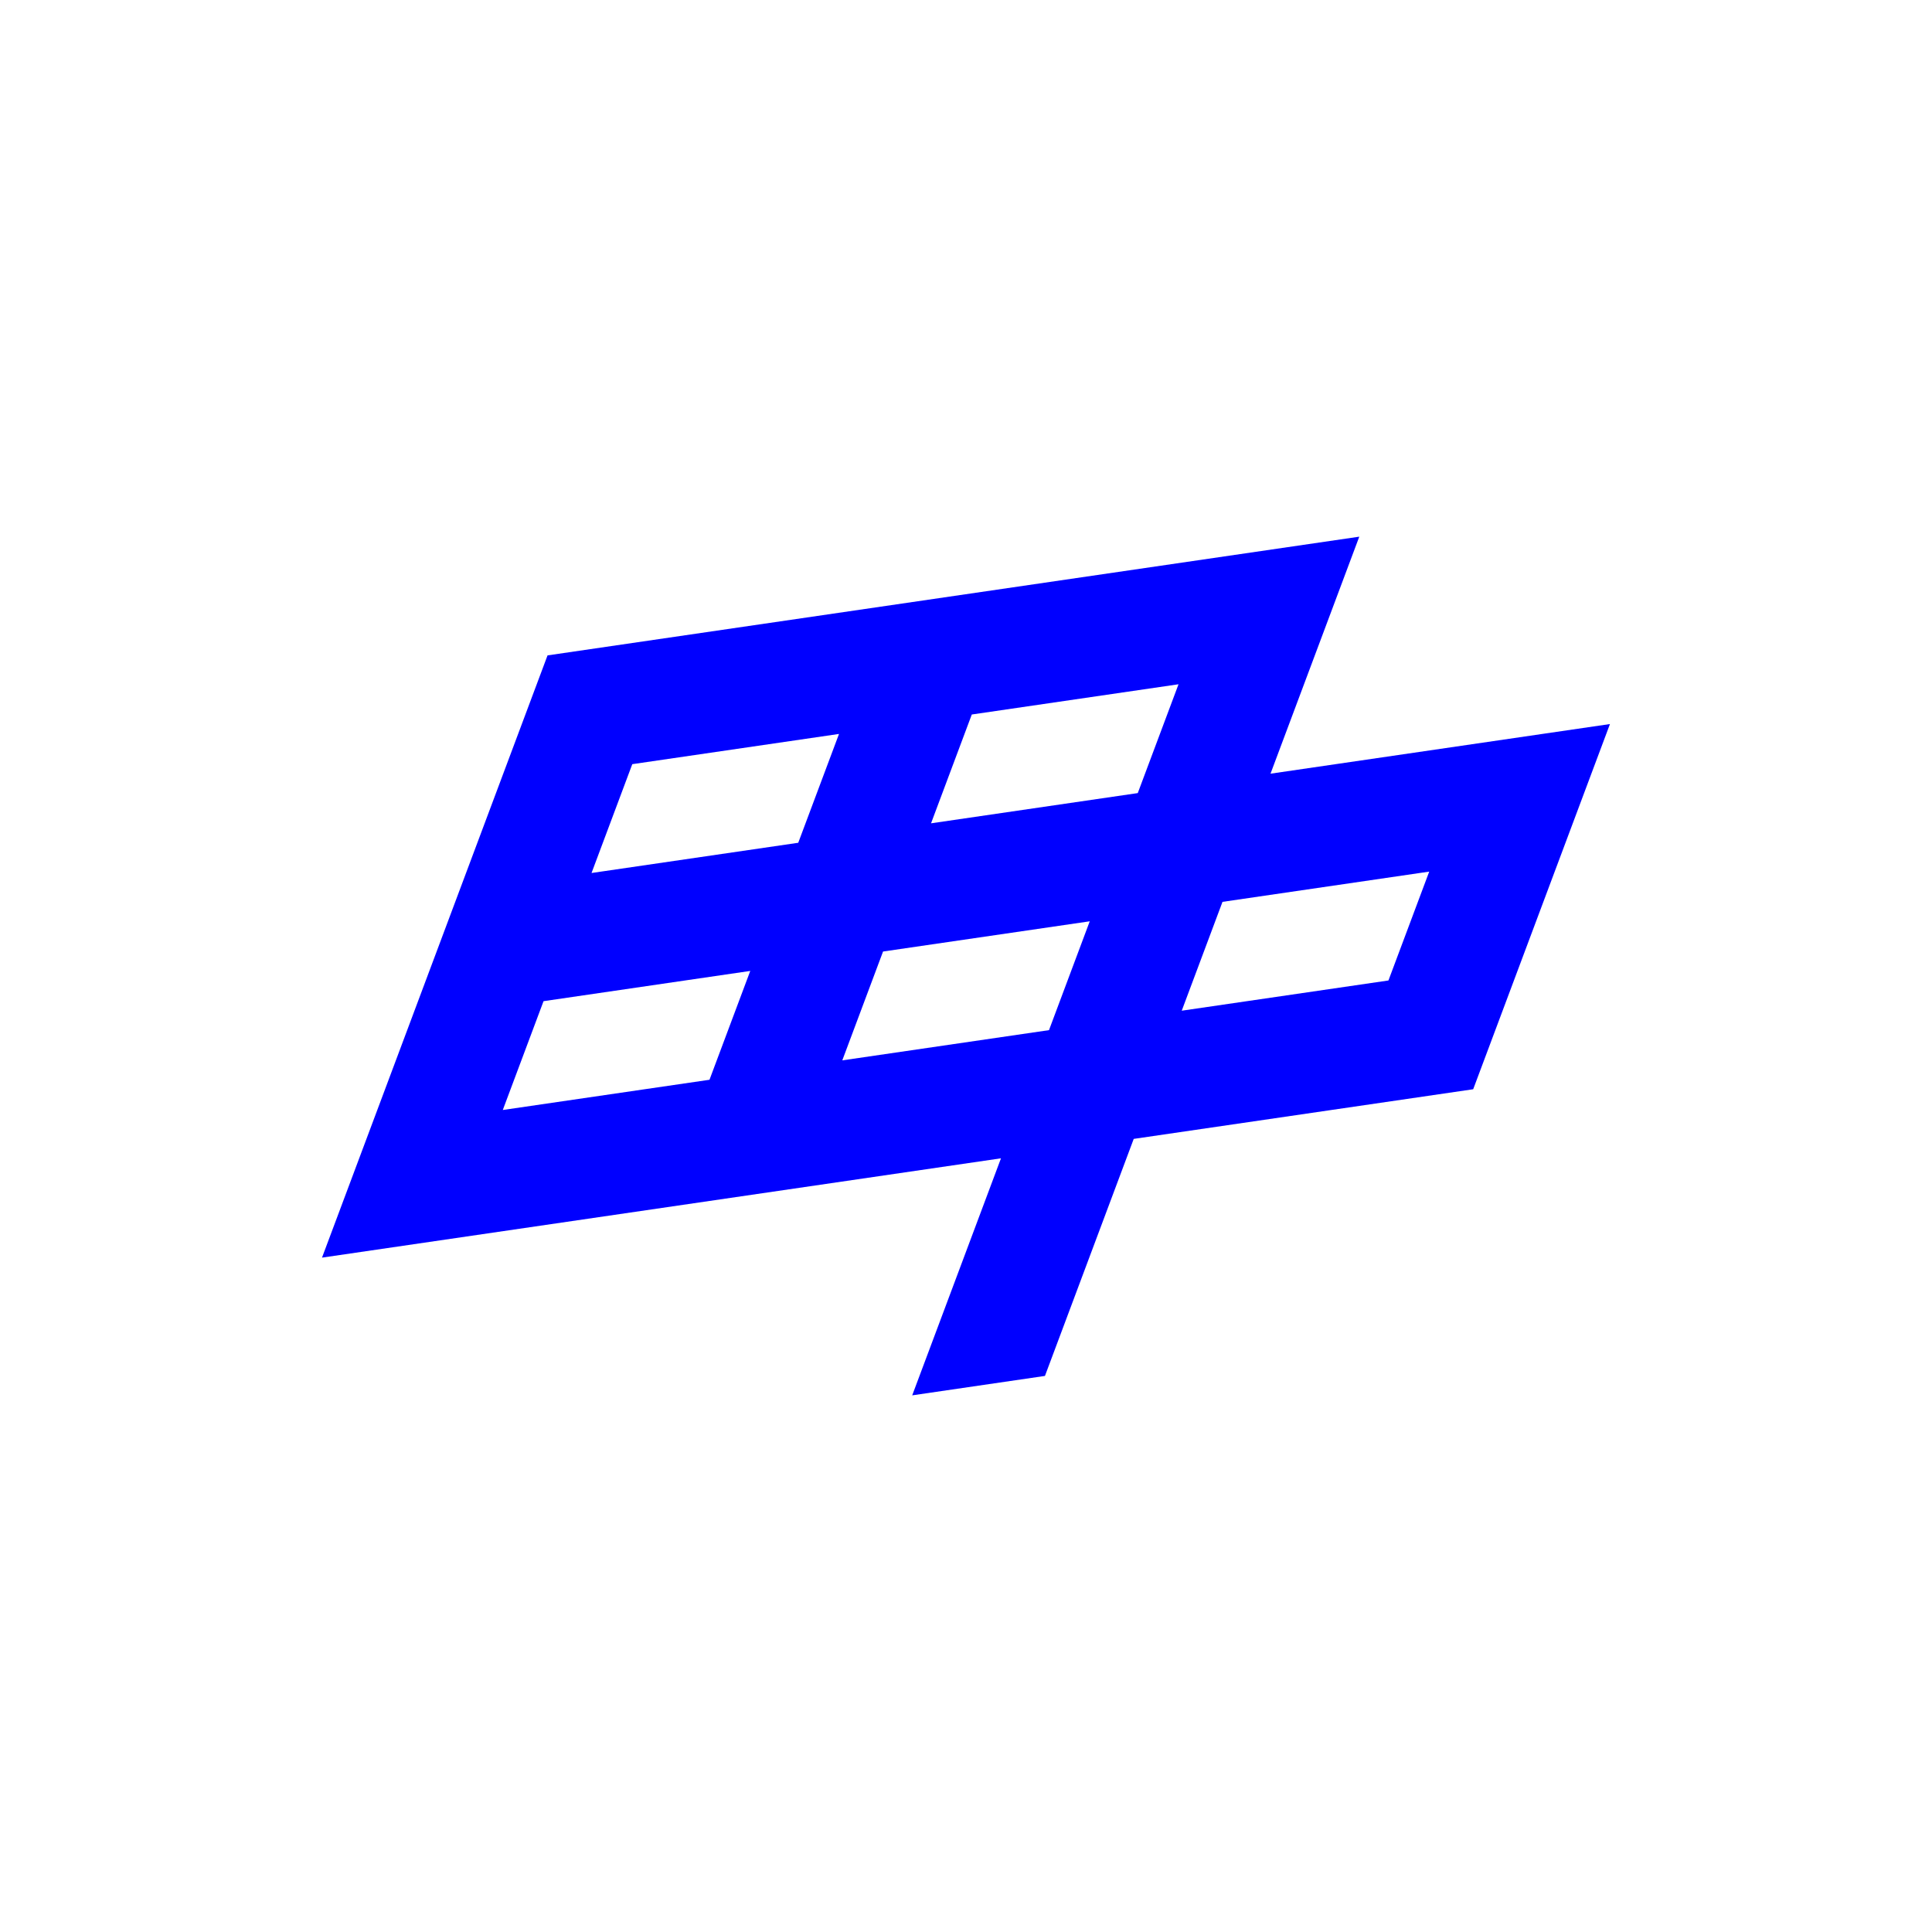
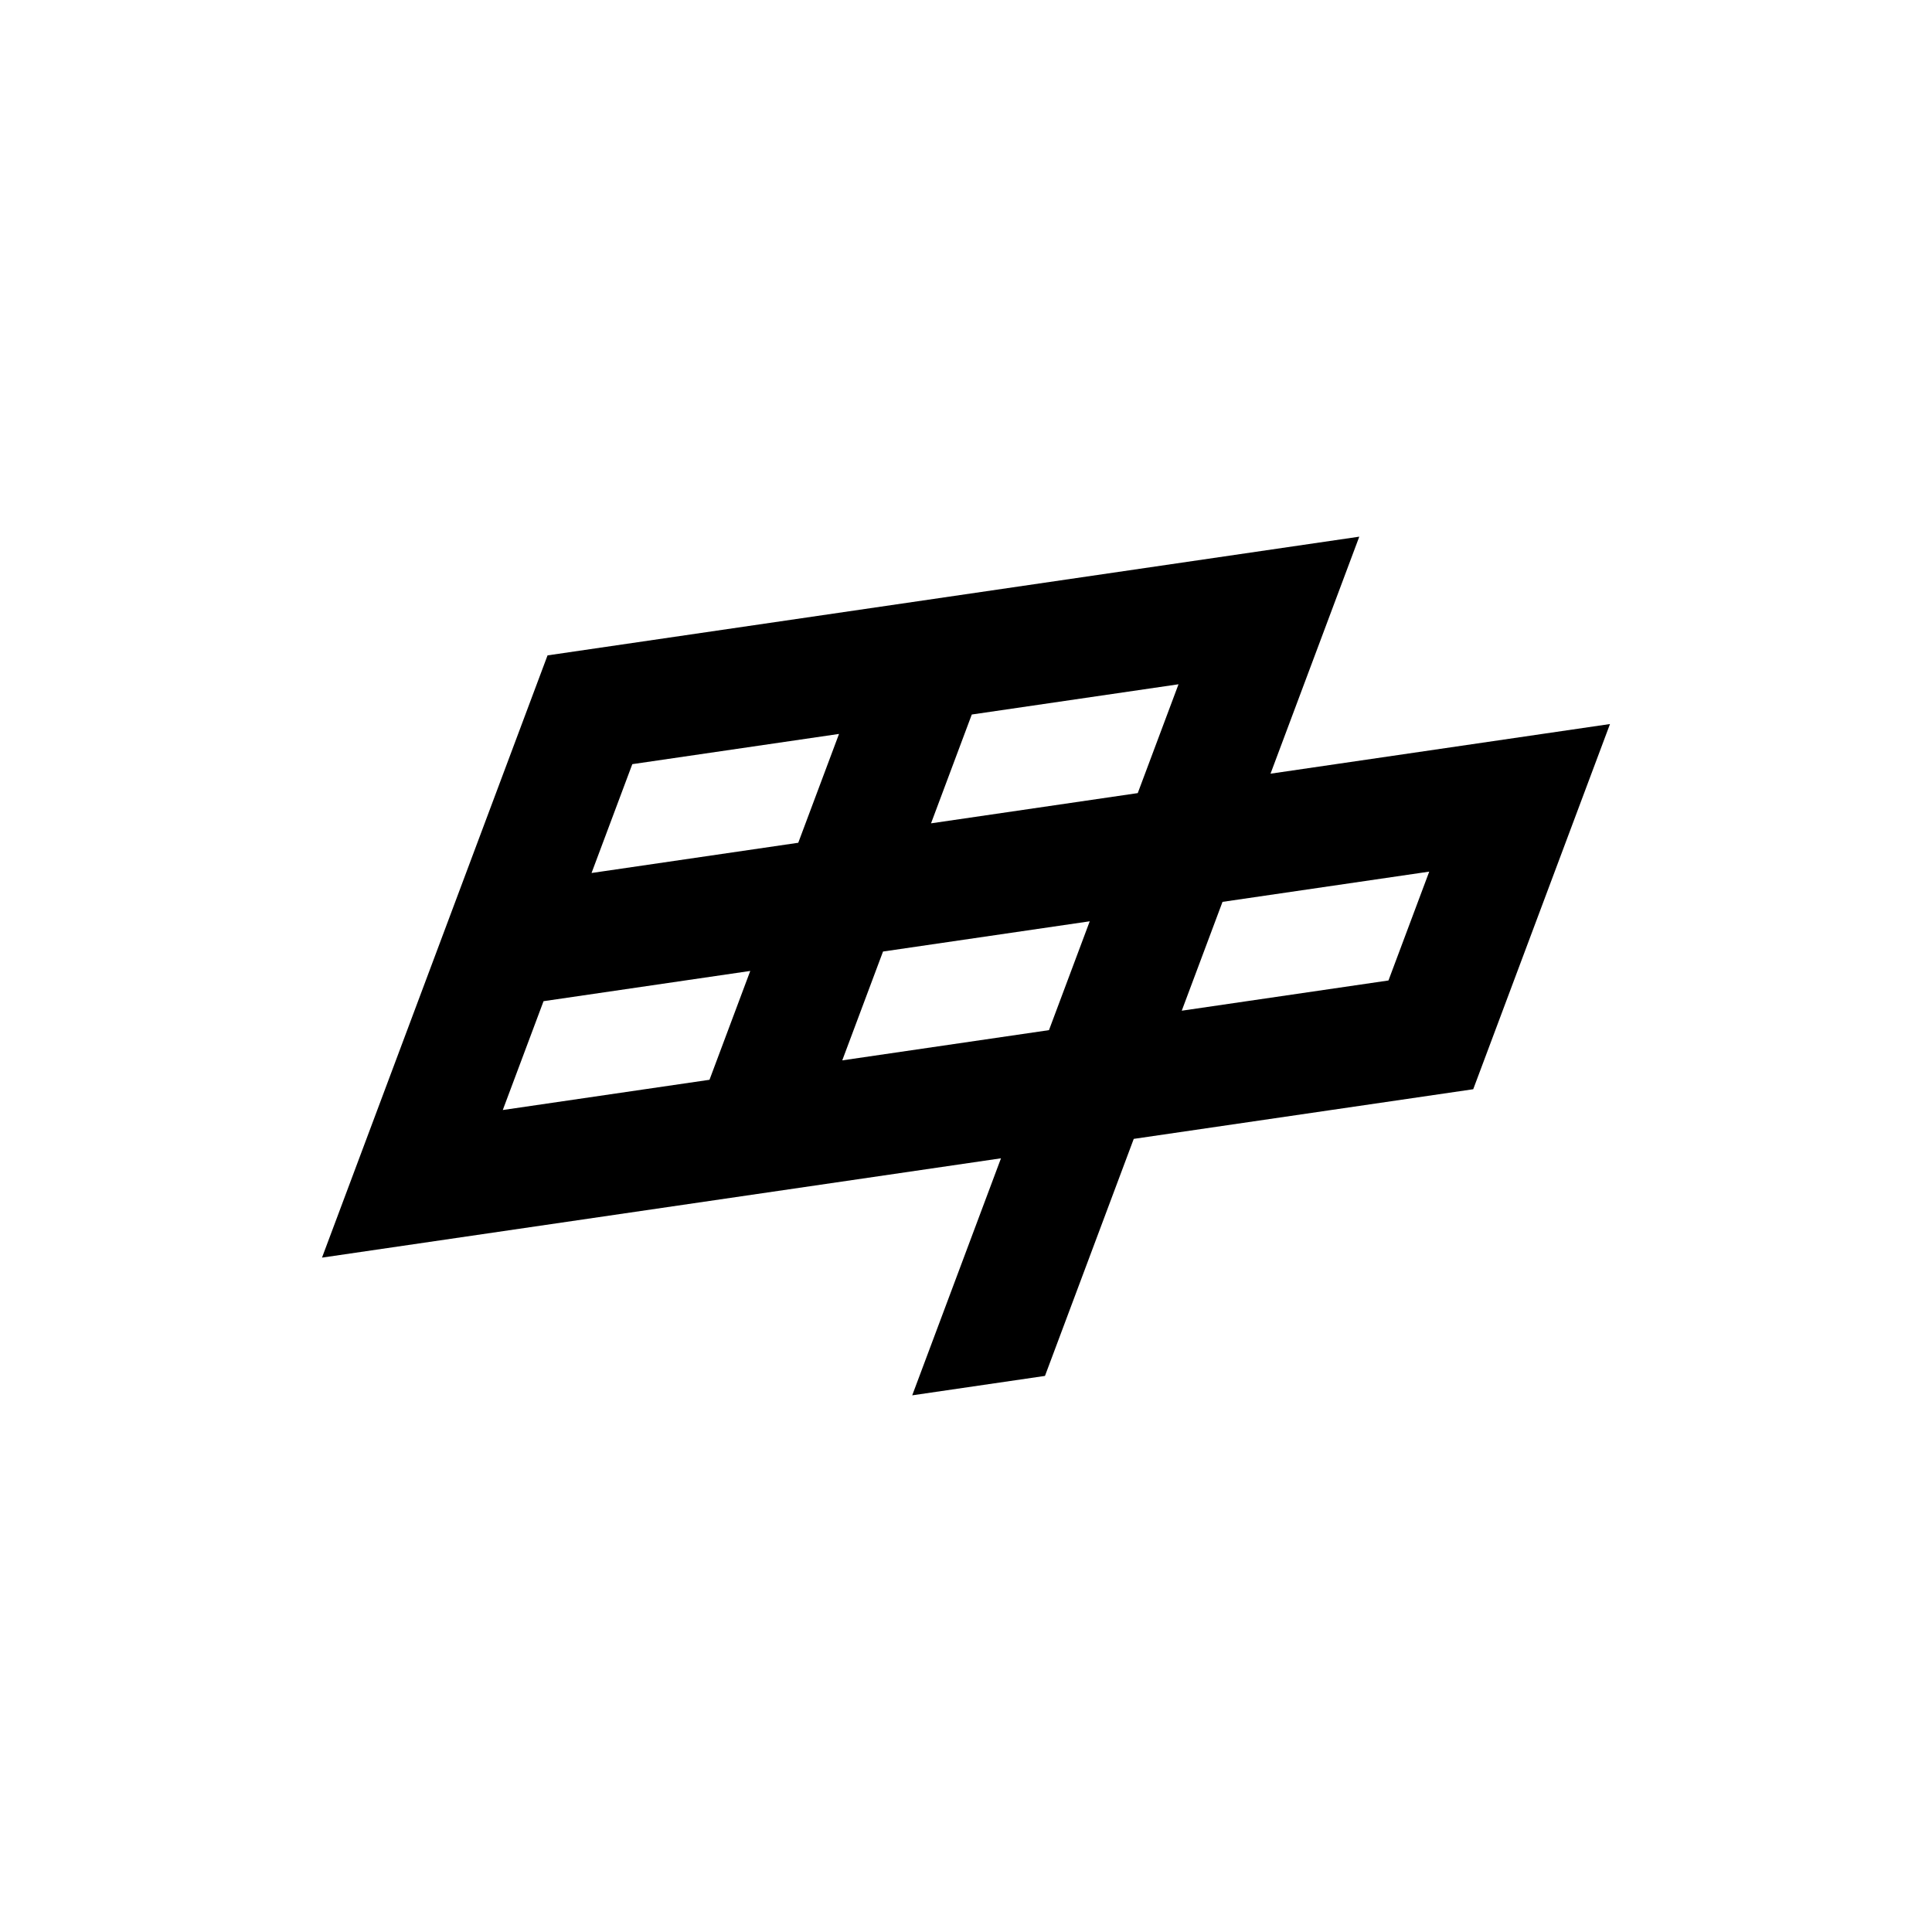
- <svg xmlns="http://www.w3.org/2000/svg" id="_イヤー_1" viewBox="0 0 960 960">
-   <defs>
-     <style>.cls-1{fill:none;}.cls-2{fill:blue;}</style>
-   </defs>
-   <circle class="cls-1" cx="480" cy="480" r="480" transform="translate(-198.82 480) rotate(-45)" />
-   <path class="cls-2" d="M800,359.77l-168.69,24.67,44.11-117.77-403.35,58.99-112.07,299.25,337.38-49.35-44.11,117.78,65.96-9.65,44.11-117.78h0l168.68-24.67,67.96-181.47Zm-485.81,19.94l102.71-15.02-20.26,54.08-102.71,15.02,20.25-54.08Zm124.58,93.1l102.72-15.02-20.25,54.08-102.71,15.02,20.25-54.08Zm146.83-132.8l-20.25,54.07-102.72,15.02,20.25-54.07,102.72-15.02Zm-335.77,211.55l20.25-54.08,102.72-15.03-20.26,54.08-102.71,15.02Zm440.09-64.37l-102.72,15.02,20.25-54.08,102.72-15.03-20.26,54.09Z" />
+ <svg xmlns="http://www.w3.org/2000/svg" version="1.1" id="tanaka" x="0px" y="0px" viewBox="0 0 480 480" style="enable-background:new 0 0 480 480;" xml:space="preserve">
+   <style type="text/css">
+ 	.st0{fill:none;}
+ </style>
+   <circle class="st0" cx="240" cy="240" r="240" />
+   <path d="M400,179.883l-84.344,12.337l22.054-58.886l-201.675,29.495L80,312.454l168.692-24.676l-22.053,58.888l32.982-4.824  l22.055-58.89l0.001,0v0l84.342-12.335L400,179.883z M157.095,189.853l51.357-7.511l-10.128,27.041l-51.357,7.511L157.095,189.853z   M219.384,236.405l51.358-7.511l-10.127,27.041l-51.358,7.511L219.384,236.405z M292.798,170.007l-10.126,27.037l-51.36,7.512  l10.125-27.037L292.798,170.007z M124.915,275.781l10.127-27.039l51.358-7.514l-10.128,27.042L124.915,275.781z M344.961,243.596  l-51.358,7.511l10.127-27.041l51.36-7.513L344.961,243.596z" />
</svg>
